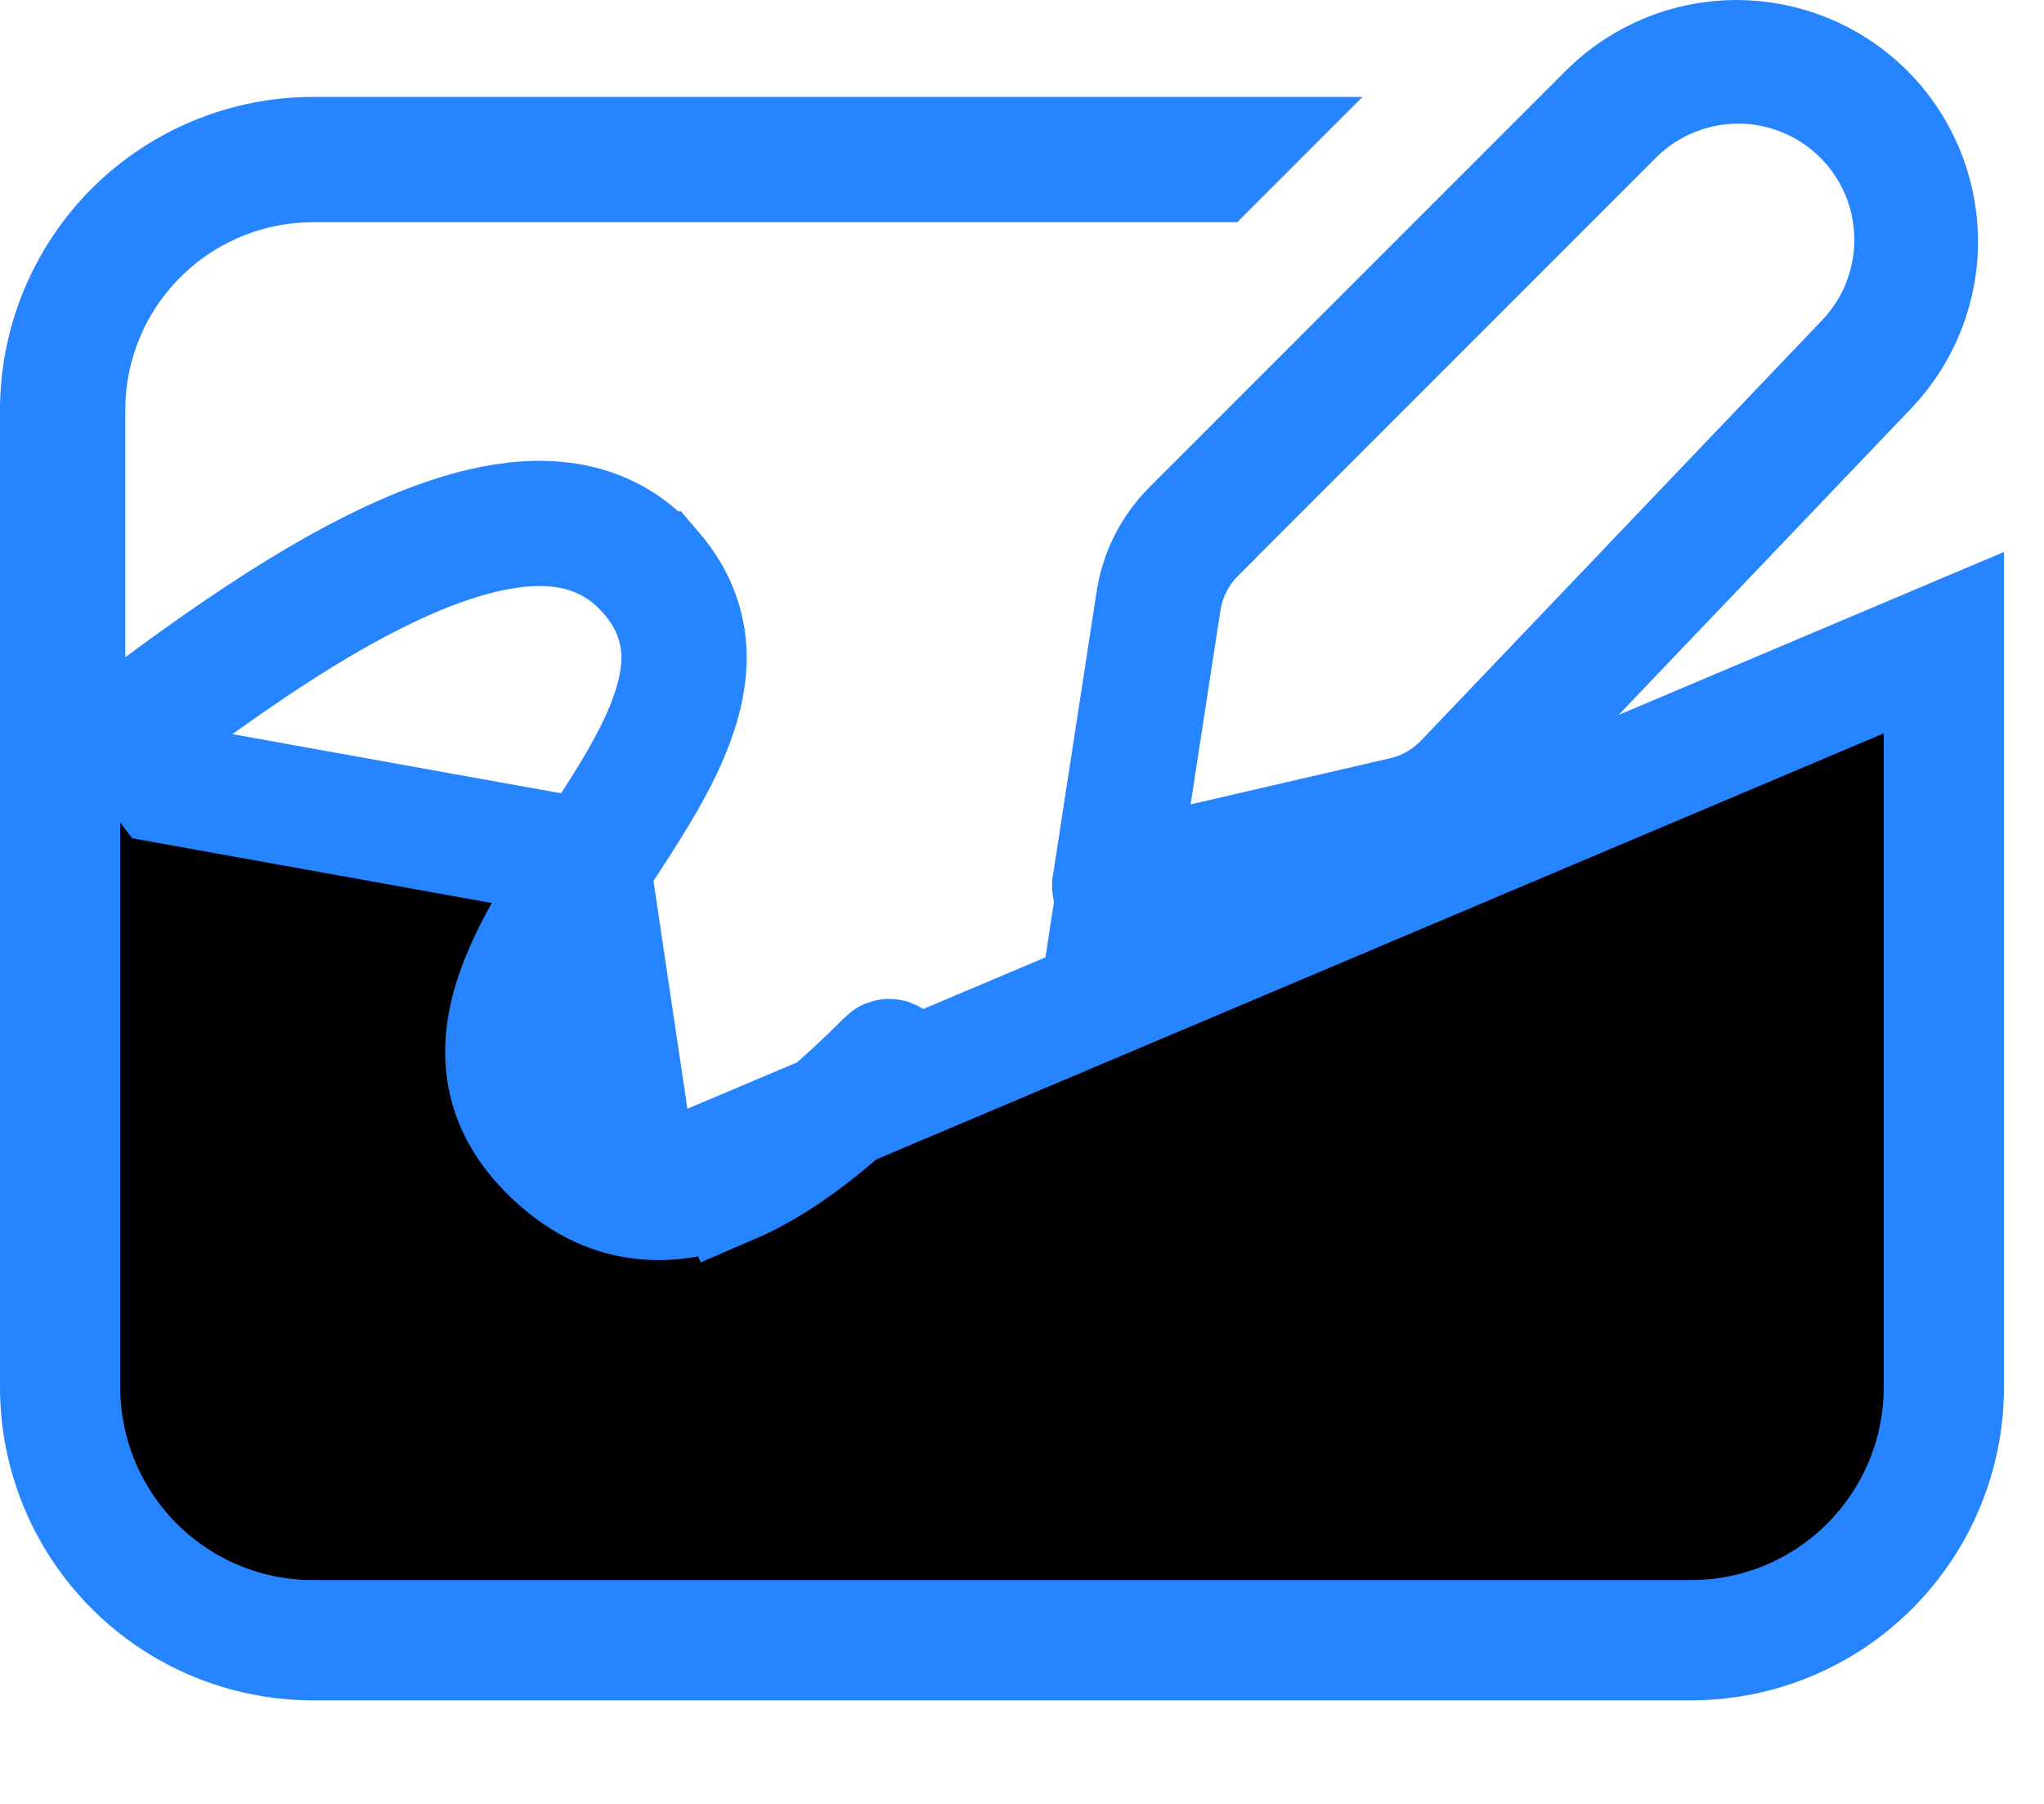
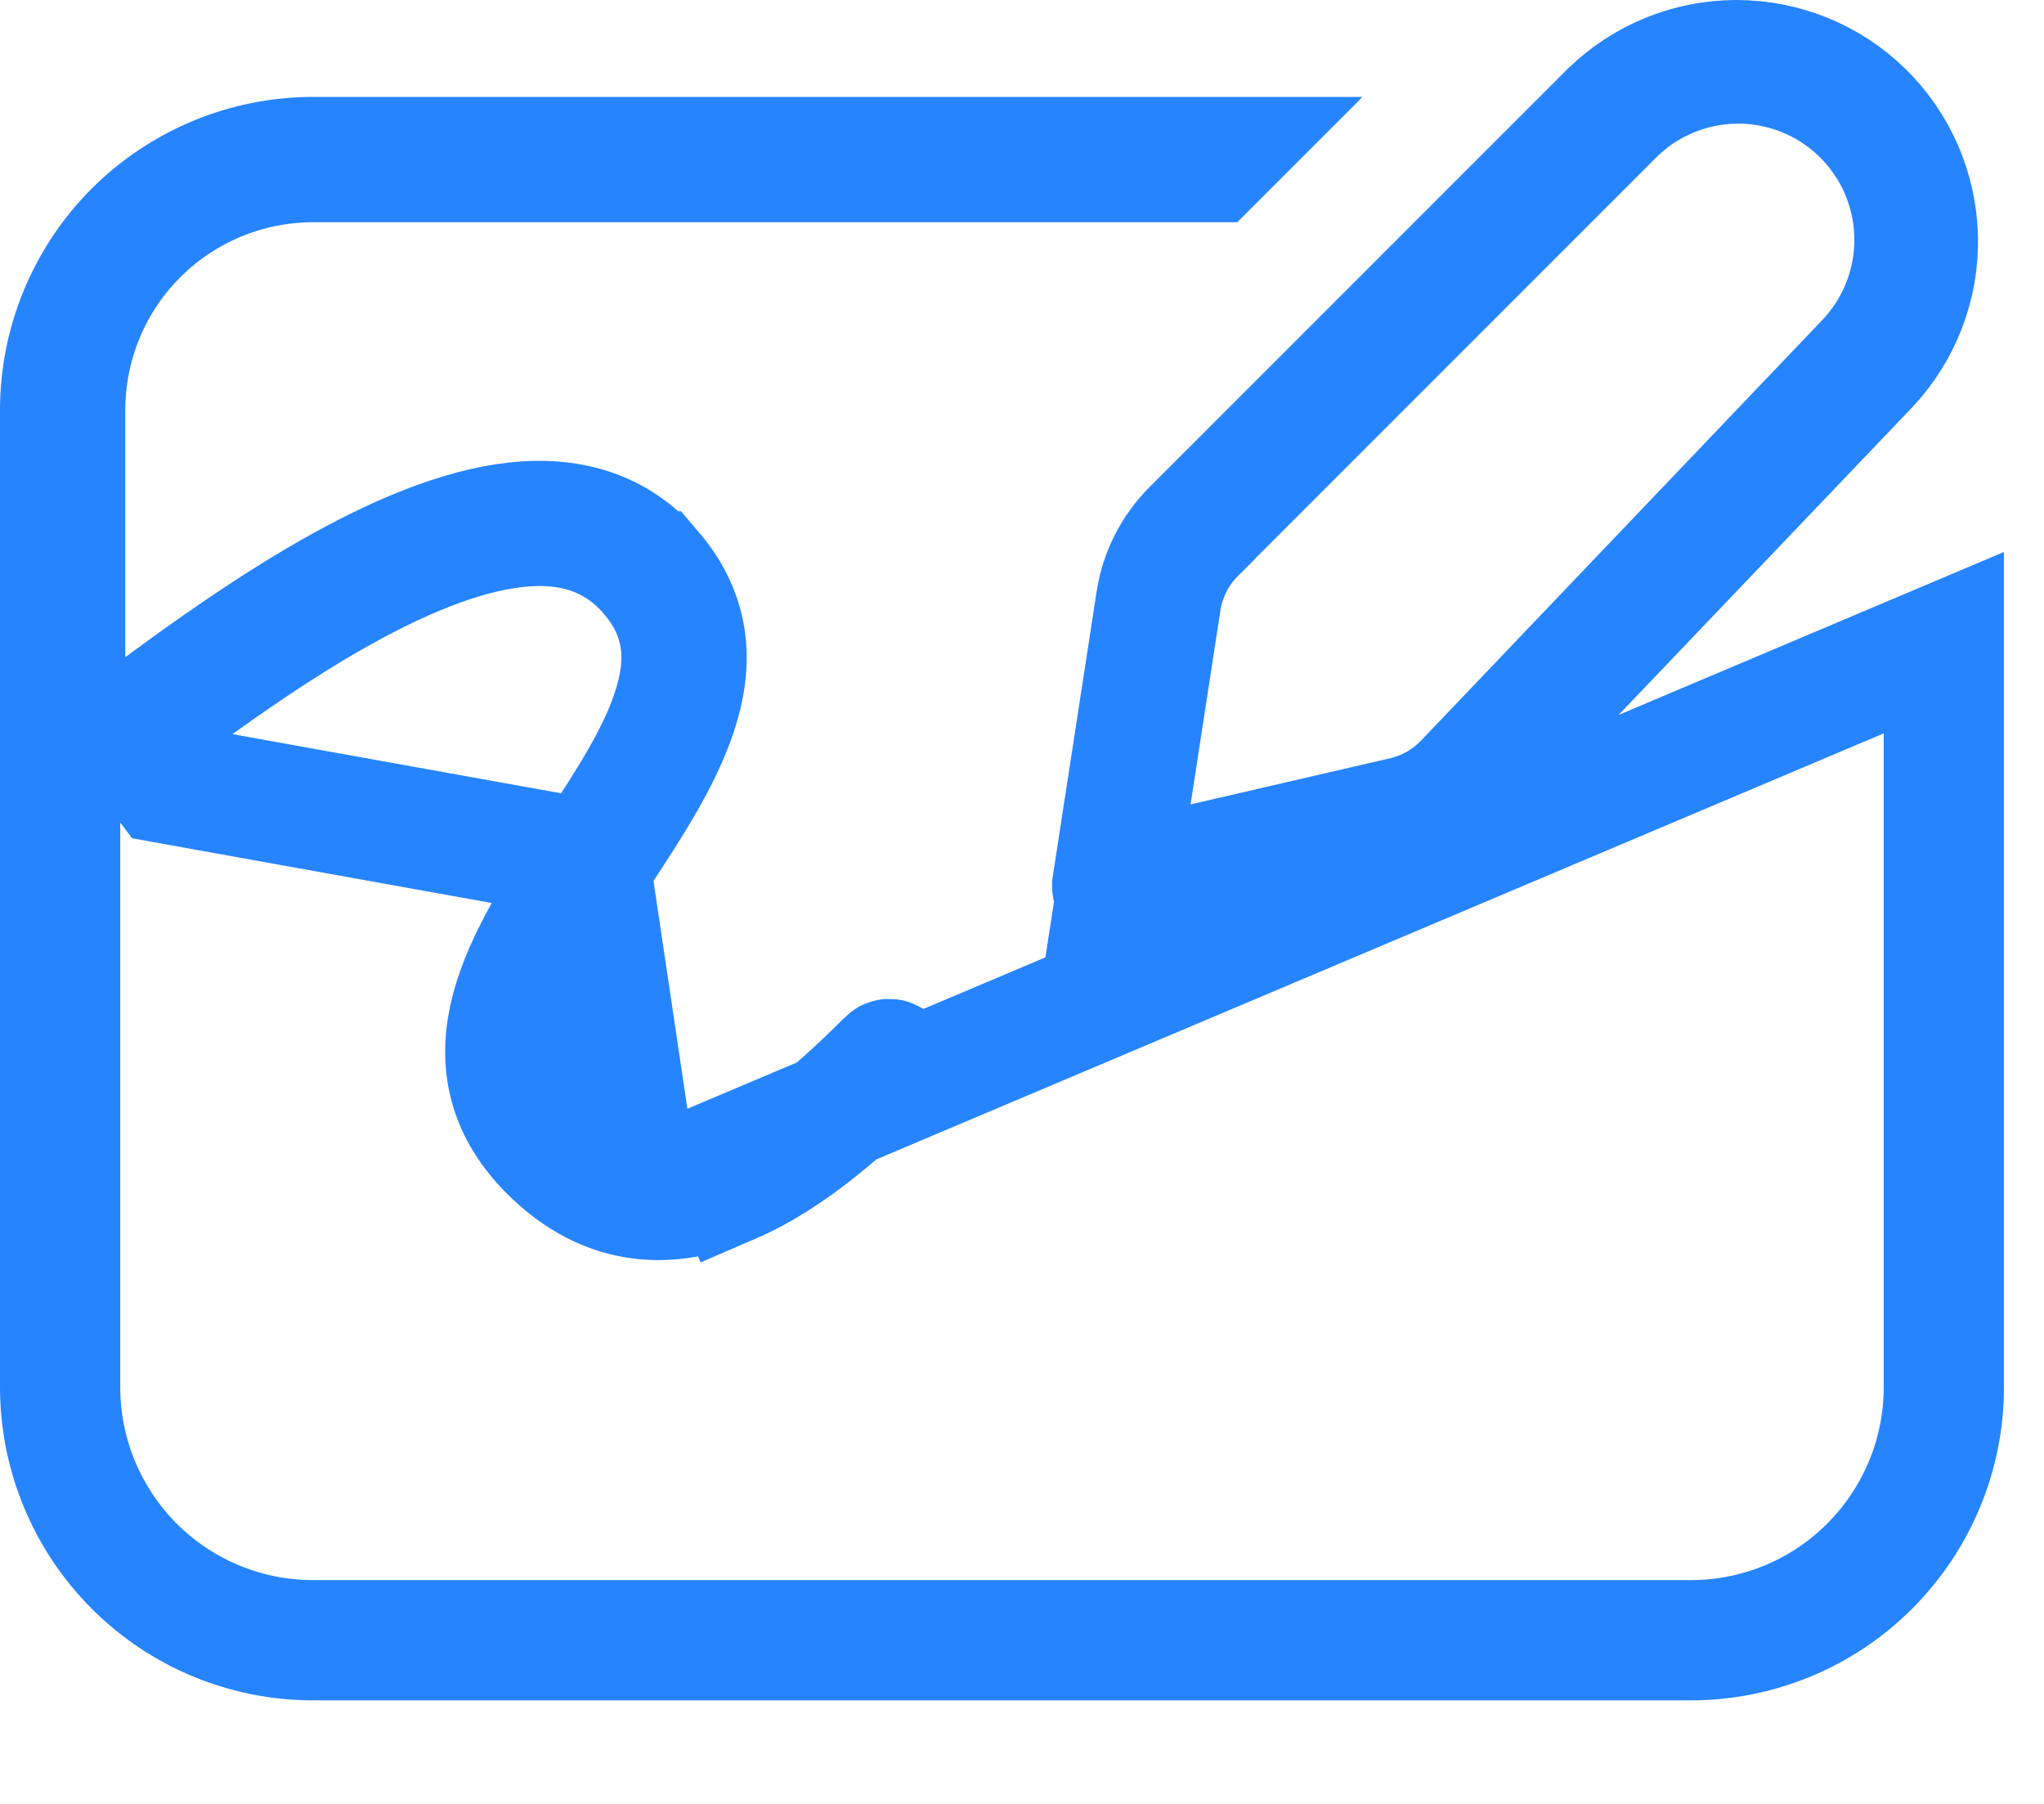
<svg xmlns="http://www.w3.org/2000/svg" width="17" height="15" viewBox="0 0 17 15" fill="none">
-   <path d="M16.167 5.344V11.535C16.167 12.093 15.945 12.628 15.55 13.023C15.156 13.418 14.621 13.639 14.062 13.639H2.604C2.046 13.639 1.511 13.418 1.116 13.023C0.722 12.628 0.5 12.093 0.5 11.535V3.41C0.5 2.852 0.722 2.317 1.116 1.922C1.511 1.528 2.046 1.306 2.604 1.306H10.125L10.083 1.348H2.604C2.057 1.348 1.533 1.565 1.146 1.952C0.759 2.338 0.542 2.863 0.542 3.41V5.465V6.457L1.339 5.867C1.754 5.56 2.195 5.252 2.632 4.994L2.632 4.994C3.174 4.675 3.714 4.429 4.198 4.355C4.684 4.281 5.115 4.38 5.432 4.751L5.433 4.751C5.591 4.936 5.674 5.129 5.701 5.326L5.701 5.326C5.727 5.524 5.696 5.725 5.628 5.929L5.628 5.929C5.503 6.308 5.246 6.702 4.989 7.094C4.989 7.094 4.988 7.094 4.988 7.094L4.939 7.168L4.939 7.168L4.938 7.17C4.665 7.586 4.399 8 4.293 8.401L4.292 8.401C4.24 8.6 4.226 8.795 4.271 8.986C4.316 9.175 4.418 9.361 4.598 9.541L4.599 9.542C4.835 9.778 5.081 9.895 5.328 9.927L16.167 5.344ZM16.167 5.344L16.125 5.387L16.167 5.344ZM6.087 9.841C6.584 9.627 7.05 9.202 7.41 8.842L7.411 8.841C7.415 8.838 7.417 8.832 7.417 8.827C7.417 8.821 7.415 8.816 7.411 8.812C7.407 8.808 7.401 8.806 7.396 8.806C7.39 8.806 7.385 8.808 7.381 8.812C7.021 9.172 6.56 9.592 6.07 9.802L6.087 9.841ZM6.087 9.841C5.838 9.947 5.58 10.002 5.323 9.968M6.087 9.841L5.323 9.968M5.323 9.968C5.066 9.935 4.811 9.813 4.569 9.571C4.383 9.385 4.277 9.193 4.231 8.995L4.231 8.995C4.184 8.797 4.198 8.595 4.252 8.39C4.361 7.982 4.631 7.561 4.903 7.147M5.323 9.968L4.903 7.147M4.903 7.147L4.917 7.126L4.918 7.125C4.926 7.113 4.934 7.101 4.942 7.088C5.202 6.693 5.462 6.299 5.588 5.916L5.588 5.916C5.654 5.717 5.684 5.522 5.66 5.333L5.66 5.333L5.659 5.331C5.634 5.142 5.555 4.957 5.401 4.778C5.264 4.618 5.09 4.493 4.868 4.426C4.655 4.362 4.43 4.361 4.204 4.396L4.204 4.396C3.728 4.469 3.193 4.712 2.654 5.029L2.654 5.029C2.115 5.348 1.572 5.741 1.079 6.114C1.079 6.114 1.079 6.114 1.079 6.114L1.38 6.513L4.903 7.147ZM12.21 6.532L12.21 6.532C12.067 6.683 11.882 6.787 11.68 6.834L11.68 6.834L9.276 7.389L9.276 7.389C9.272 7.389 9.269 7.389 9.266 7.389C9.262 7.388 9.259 7.386 9.257 7.384C9.254 7.381 9.252 7.378 9.251 7.375C9.25 7.372 9.25 7.369 9.25 7.365L9.25 7.365L9.615 4.994L9.615 4.994C9.649 4.771 9.754 4.564 9.914 4.404L9.914 4.404L13.388 0.93C13.67 0.655 14.048 0.5 14.441 0.5C14.836 0.5 15.215 0.654 15.497 0.929C15.779 1.205 15.942 1.58 15.951 1.975C15.96 2.368 15.814 2.75 15.546 3.038L12.21 6.532ZM15.677 1.181L15.676 1.181C15.556 1 15.397 0.849 15.211 0.737C15.025 0.626 14.816 0.557 14.601 0.535C14.385 0.514 14.167 0.541 13.963 0.614C13.758 0.687 13.573 0.804 13.419 0.958L13.419 0.958L9.944 4.433C9.944 4.433 9.944 4.434 9.944 4.434C9.79 4.587 9.689 4.786 9.656 5L9.656 5L9.408 6.612L9.296 7.341L10.015 7.176L11.671 6.793L11.671 6.793C11.865 6.749 12.042 6.648 12.18 6.504C12.18 6.504 12.18 6.504 12.18 6.504L15.517 3.007L15.517 3.007C15.747 2.766 15.888 2.454 15.917 2.122C15.946 1.79 15.861 1.458 15.677 1.181ZM5.329 9.927C5.575 9.959 5.825 9.907 6.07 9.802L5.329 9.927Z" fill="black" stroke="#2684FF" />
+   <path d="M16.167 5.344V11.535C16.167 12.093 15.945 12.628 15.55 13.023C15.156 13.418 14.621 13.639 14.062 13.639H2.604C2.046 13.639 1.511 13.418 1.116 13.023C0.722 12.628 0.5 12.093 0.5 11.535V3.41C0.5 2.852 0.722 2.317 1.116 1.922C1.511 1.528 2.046 1.306 2.604 1.306H10.125L10.083 1.348H2.604C2.057 1.348 1.533 1.565 1.146 1.952C0.759 2.338 0.542 2.863 0.542 3.41V5.465V6.457L1.339 5.867C1.754 5.56 2.195 5.252 2.632 4.994L2.632 4.994C3.174 4.675 3.714 4.429 4.198 4.355C4.684 4.281 5.115 4.38 5.432 4.751L5.433 4.751C5.591 4.936 5.674 5.129 5.701 5.326L5.701 5.326C5.727 5.524 5.696 5.725 5.628 5.929L5.628 5.929C5.503 6.308 5.246 6.702 4.989 7.094C4.989 7.094 4.988 7.094 4.988 7.094L4.939 7.168L4.939 7.168L4.938 7.17C4.665 7.586 4.399 8 4.293 8.401L4.292 8.401C4.24 8.6 4.226 8.795 4.271 8.986C4.316 9.175 4.418 9.361 4.598 9.541L4.599 9.542C4.835 9.778 5.081 9.895 5.328 9.927L16.167 5.344ZM16.167 5.344L16.125 5.387L16.167 5.344ZM6.087 9.841C6.584 9.627 7.05 9.202 7.41 8.842L7.411 8.841C7.415 8.838 7.417 8.832 7.417 8.827C7.417 8.821 7.415 8.816 7.411 8.812C7.407 8.808 7.401 8.806 7.396 8.806C7.39 8.806 7.385 8.808 7.381 8.812C7.021 9.172 6.56 9.592 6.07 9.802L6.087 9.841ZM6.087 9.841C5.838 9.947 5.58 10.002 5.323 9.968M6.087 9.841L5.323 9.968M5.323 9.968C5.066 9.935 4.811 9.813 4.569 9.571C4.383 9.385 4.277 9.193 4.231 8.995L4.231 8.995C4.184 8.797 4.198 8.595 4.252 8.39C4.361 7.982 4.631 7.561 4.903 7.147M5.323 9.968L4.903 7.147M4.903 7.147L4.917 7.126L4.918 7.125C4.926 7.113 4.934 7.101 4.942 7.088C5.202 6.693 5.462 6.299 5.588 5.916L5.588 5.916C5.654 5.717 5.684 5.522 5.66 5.333L5.66 5.333L5.659 5.331C5.634 5.142 5.555 4.957 5.401 4.778C5.264 4.618 5.09 4.493 4.868 4.426C4.655 4.362 4.43 4.361 4.204 4.396L4.204 4.396C3.728 4.469 3.193 4.712 2.654 5.029L2.654 5.029C2.115 5.348 1.572 5.741 1.079 6.114C1.079 6.114 1.079 6.114 1.079 6.114L1.38 6.513L4.903 7.147ZM12.21 6.532L12.21 6.532C12.067 6.683 11.882 6.787 11.68 6.834L11.68 6.834L9.276 7.389L9.276 7.389C9.272 7.389 9.269 7.389 9.266 7.389C9.262 7.388 9.259 7.386 9.257 7.384C9.254 7.381 9.252 7.378 9.251 7.375C9.25 7.372 9.25 7.369 9.25 7.365L9.25 7.365L9.615 4.994L9.615 4.994C9.649 4.771 9.754 4.564 9.914 4.404L9.914 4.404L13.388 0.93C13.67 0.655 14.048 0.5 14.441 0.5C14.836 0.5 15.215 0.654 15.497 0.929C15.779 1.205 15.942 1.58 15.951 1.975C15.96 2.368 15.814 2.75 15.546 3.038L12.21 6.532ZM15.677 1.181L15.676 1.181C15.556 1 15.397 0.849 15.211 0.737C15.025 0.626 14.816 0.557 14.601 0.535C14.385 0.514 14.167 0.541 13.963 0.614C13.758 0.687 13.573 0.804 13.419 0.958L13.419 0.958L9.944 4.433C9.944 4.433 9.944 4.434 9.944 4.434C9.79 4.587 9.689 4.786 9.656 5L9.656 5L9.408 6.612L9.296 7.341L10.015 7.176L11.671 6.793L11.671 6.793C11.865 6.749 12.042 6.648 12.18 6.504C12.18 6.504 12.18 6.504 12.18 6.504L15.517 3.007L15.517 3.007C15.747 2.766 15.888 2.454 15.917 2.122C15.946 1.79 15.861 1.458 15.677 1.181ZM5.329 9.927C5.575 9.959 5.825 9.907 6.07 9.802L5.329 9.927Z" fill="none" stroke="#2684FF" />
</svg>
